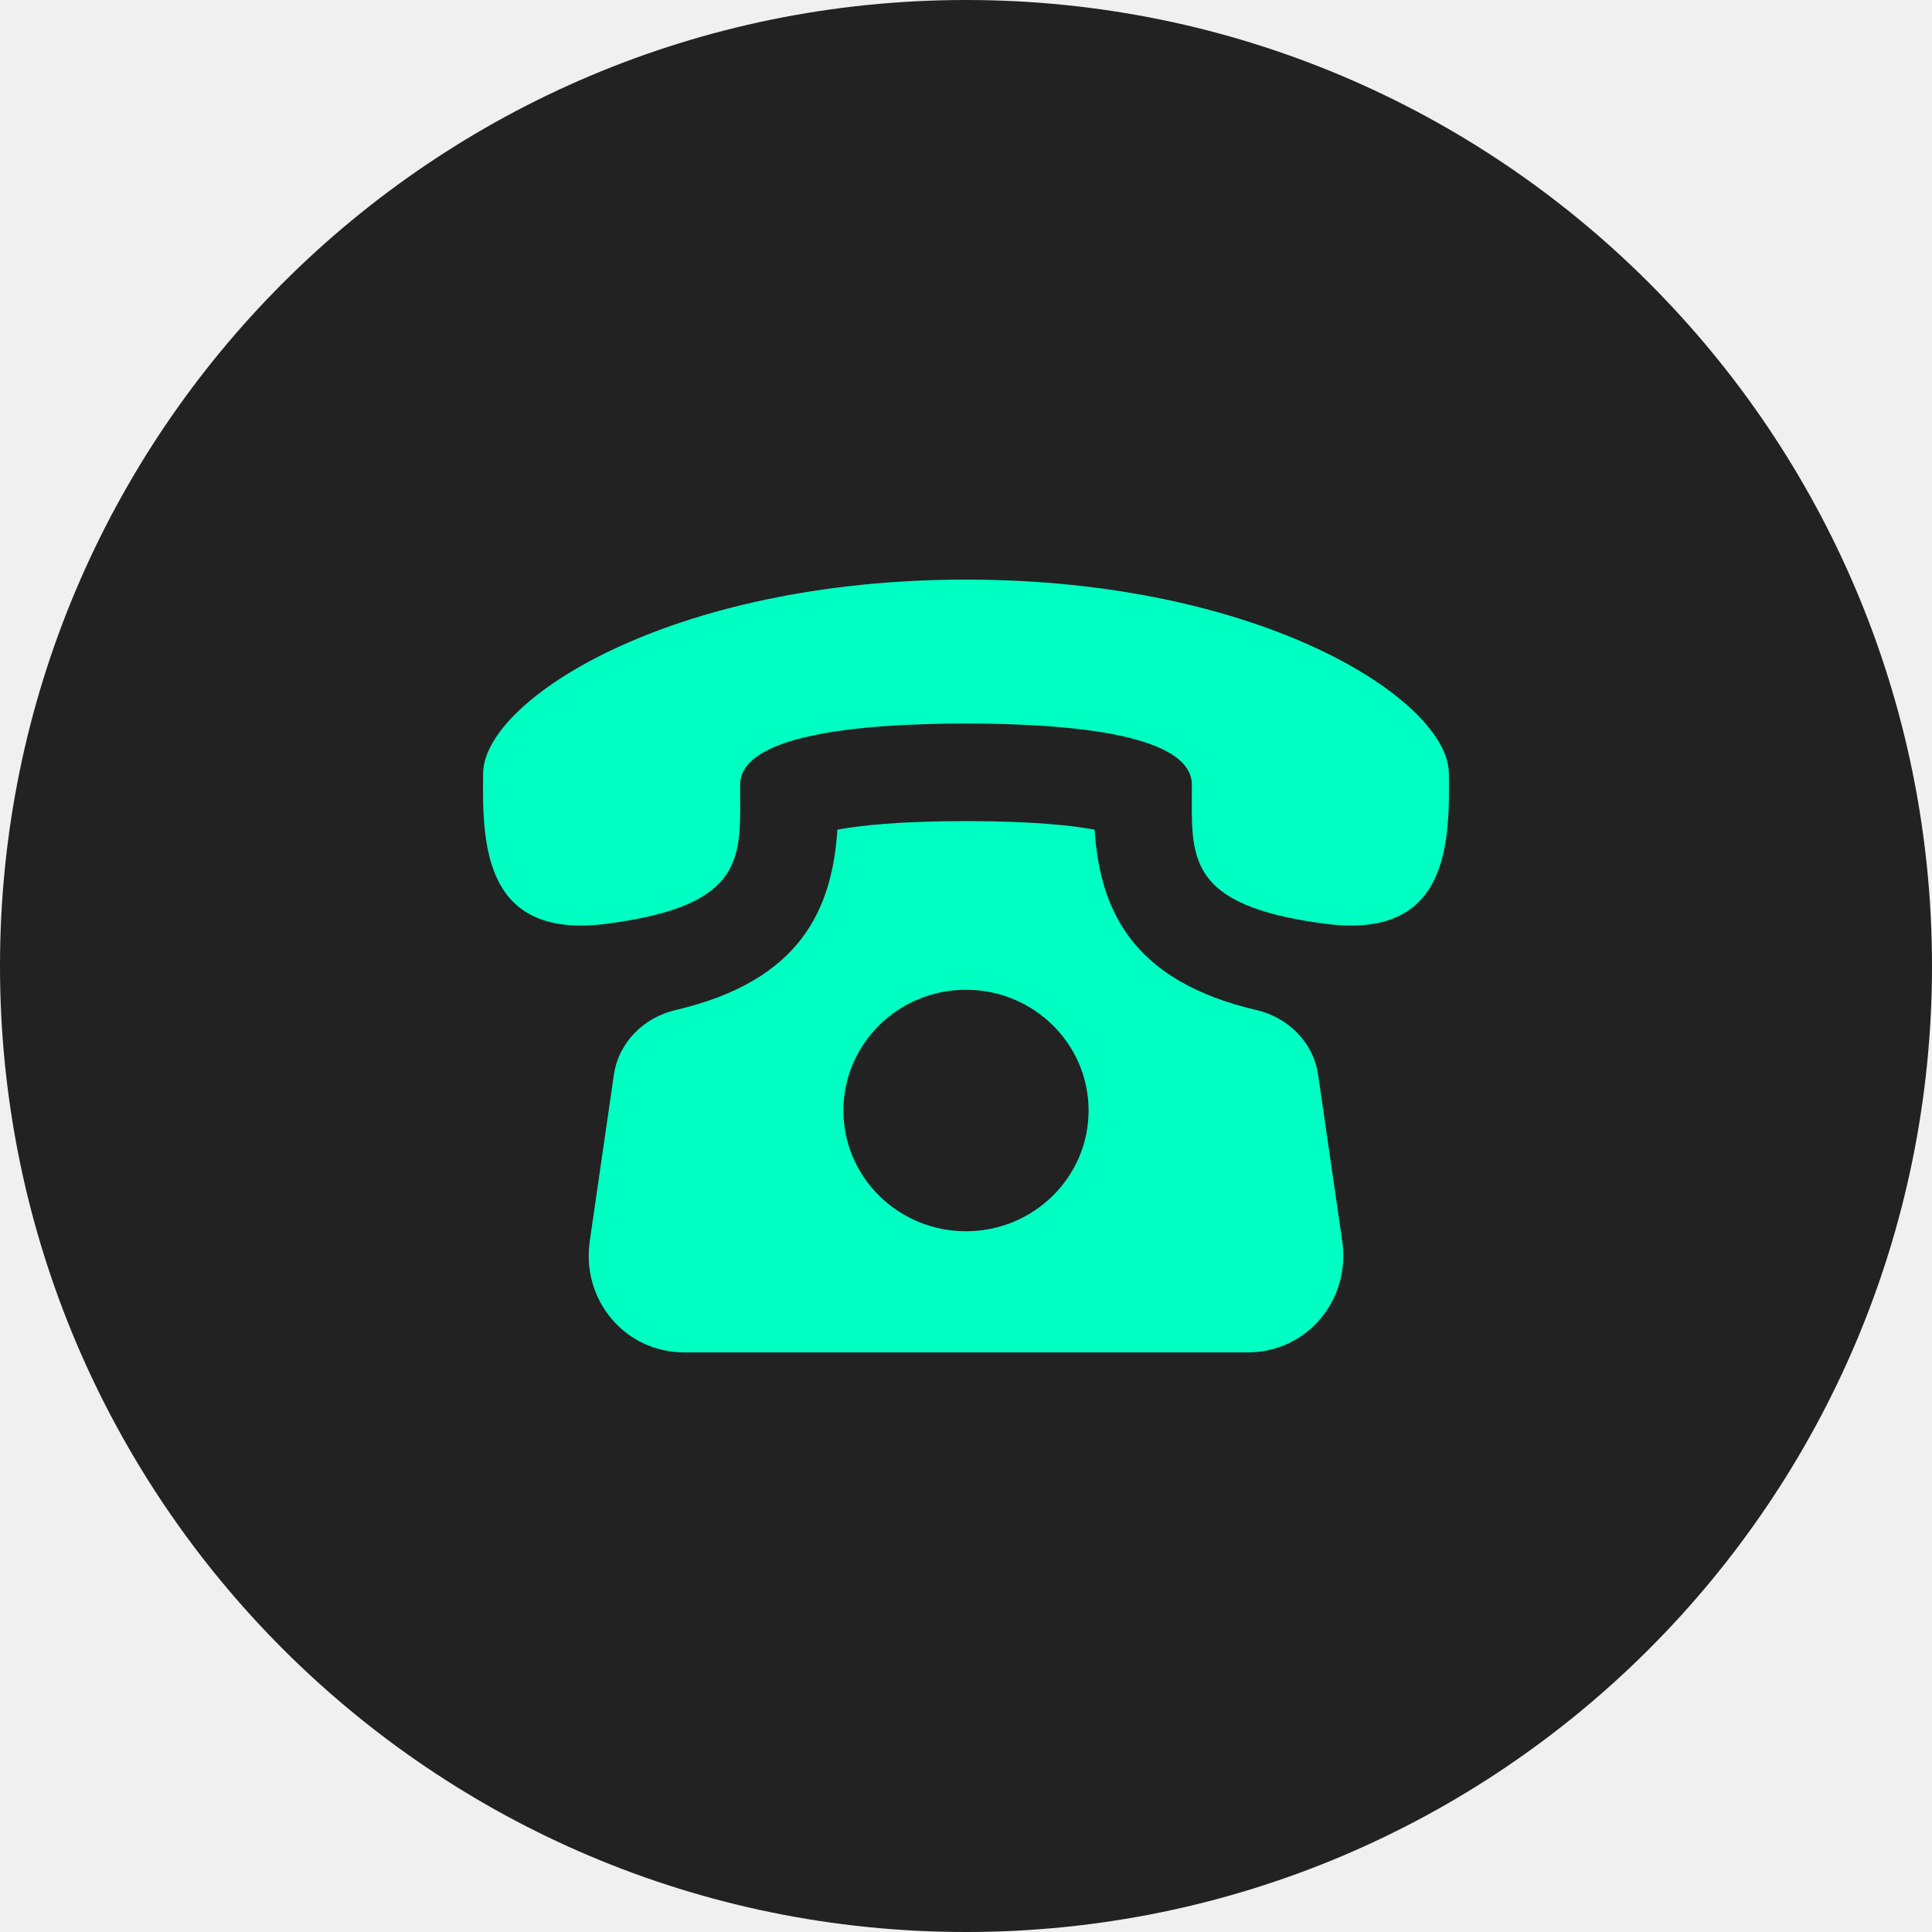
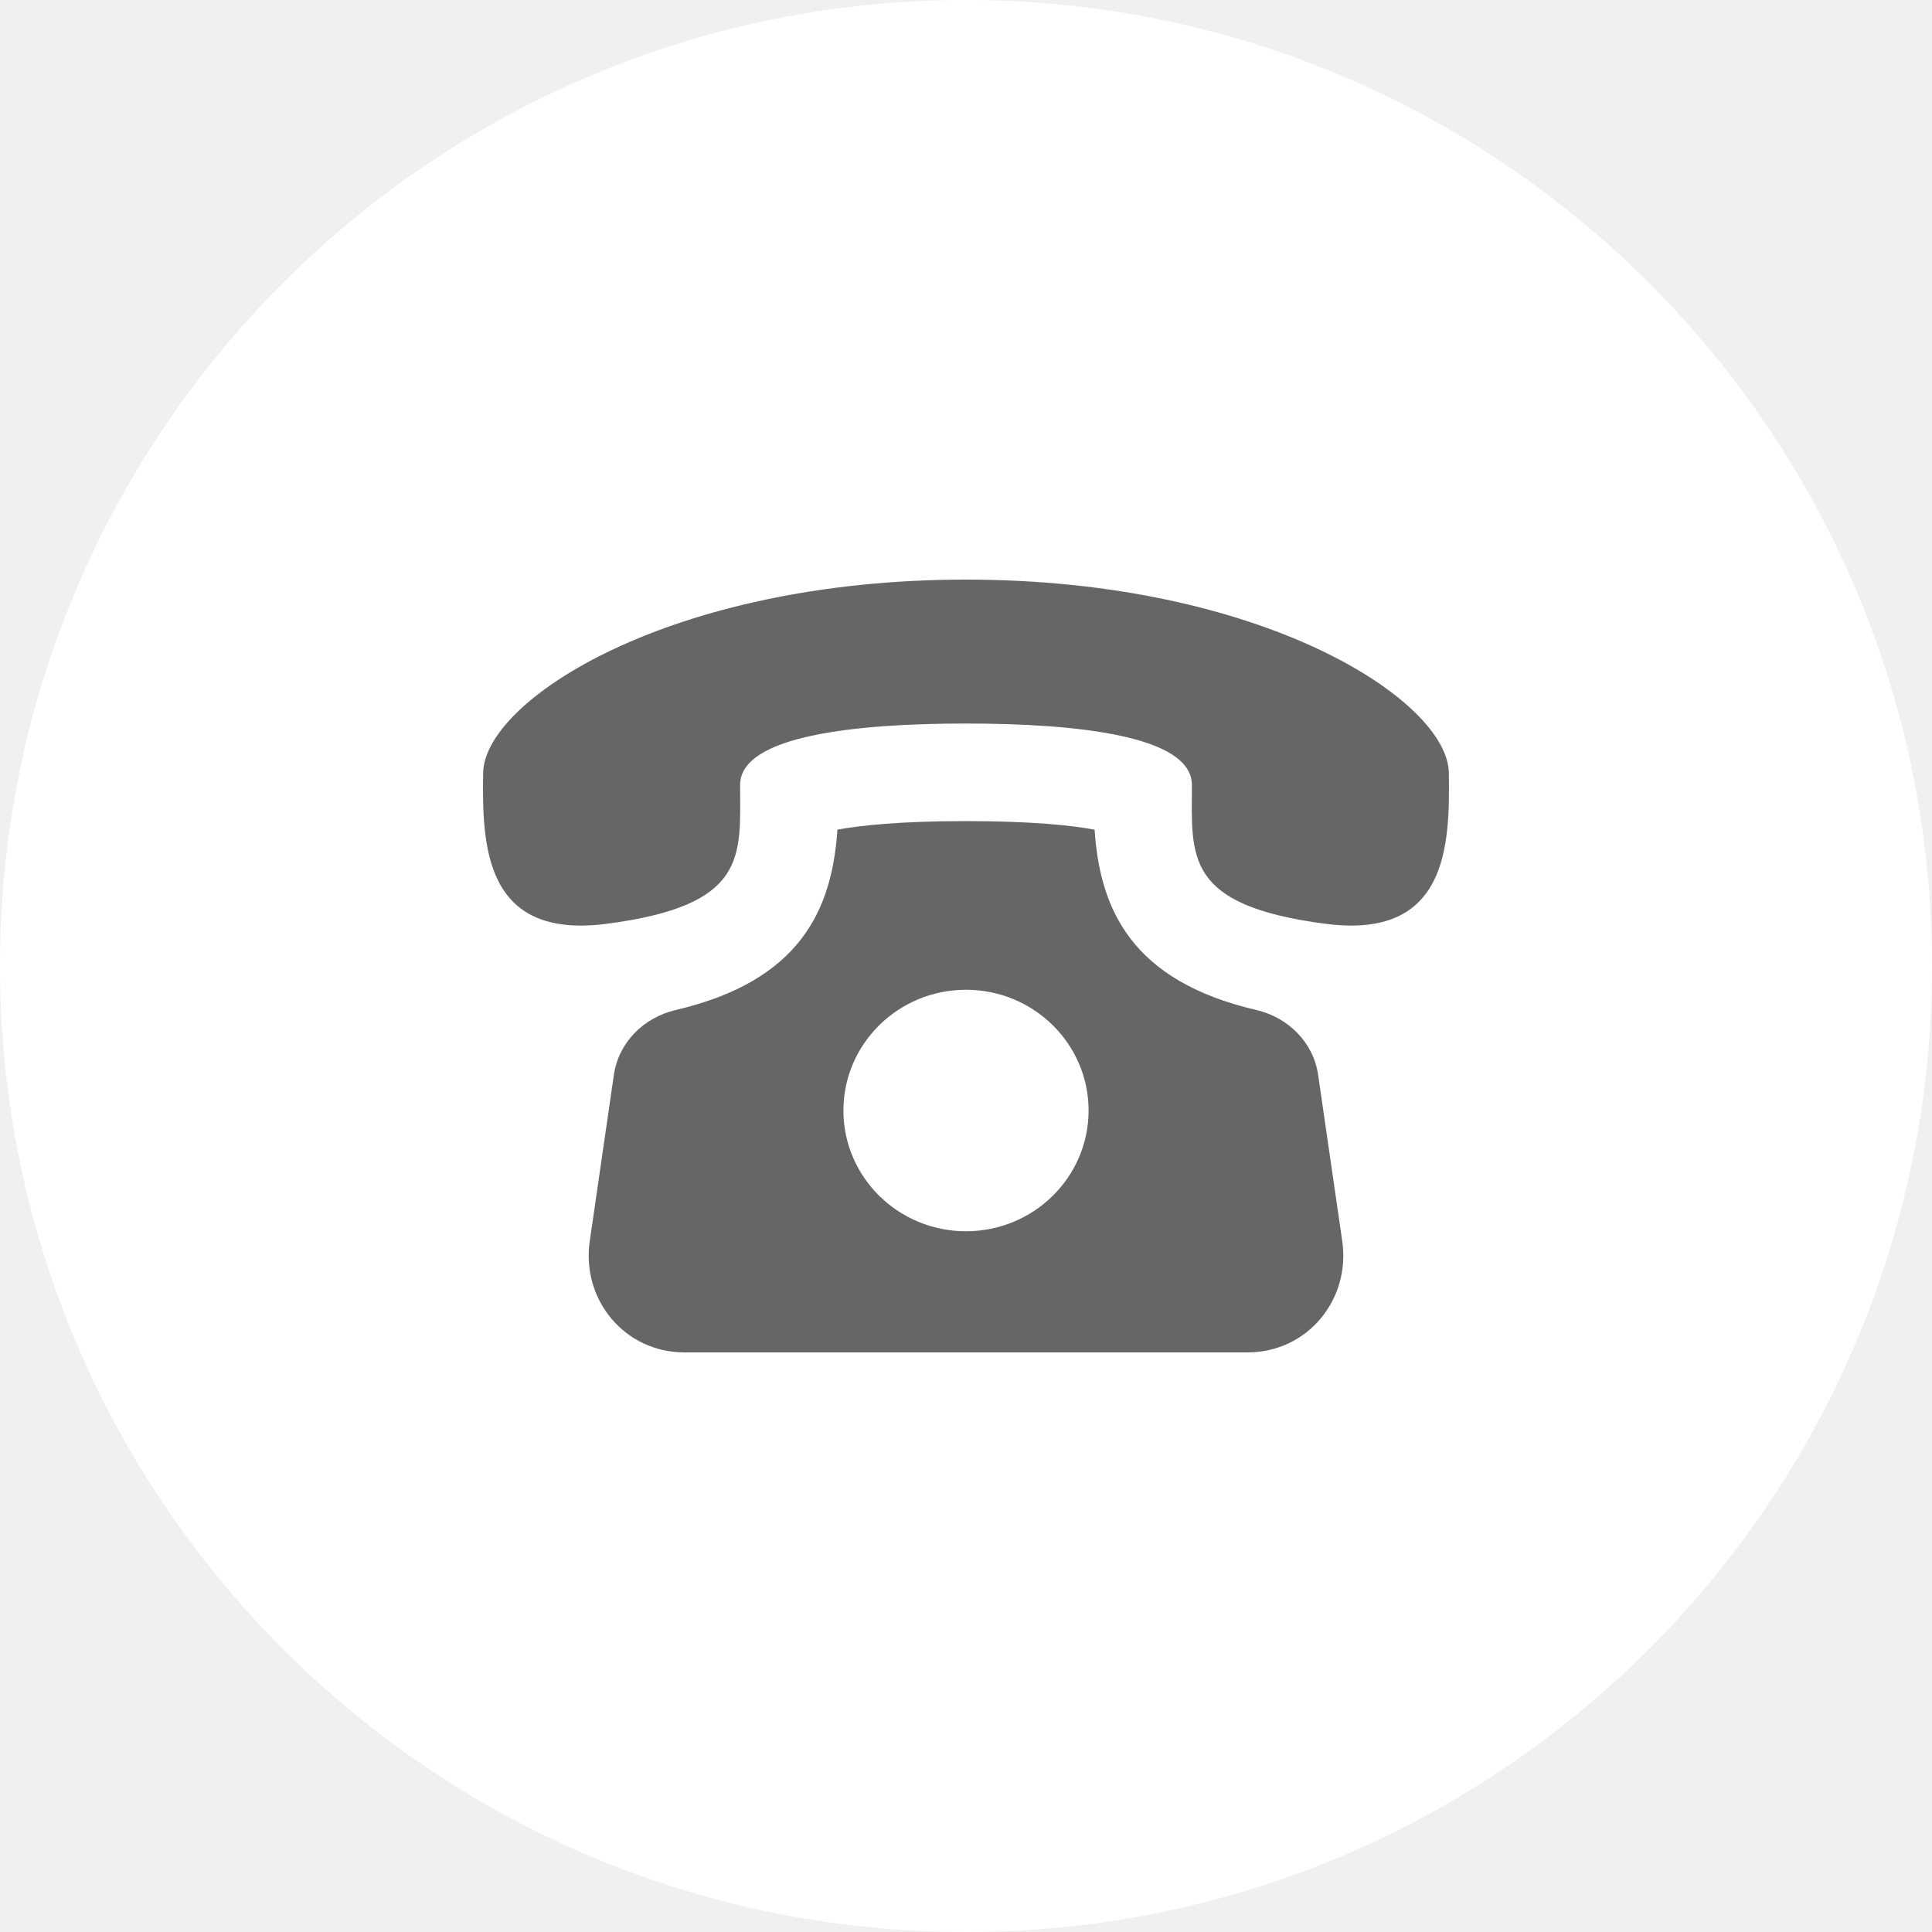
<svg xmlns="http://www.w3.org/2000/svg" width="100" height="100" viewBox="0 0 100 100" fill="none">
-   <circle cx="50" cy="50" r="50" fill="#222222" />
-   <path d="M68.226 55.633C67.984 53.965 66.691 52.665 65.026 52.278C58.553 50.767 56.93 47.057 56.656 42.943C55.508 42.73 53.466 42.5 50 42.5C46.534 42.5 44.492 42.73 43.344 42.943C43.07 47.057 41.447 50.767 34.974 52.278C33.309 52.667 32.016 53.965 31.774 55.633L30.526 64.237C30.087 67.267 32.322 70 35.432 70H64.569C67.675 70 69.914 67.267 69.474 64.237L68.226 55.633ZM50 63.73C46.496 63.73 43.655 60.93 43.655 57.48C43.655 54.03 46.496 51.23 50 51.23C53.504 51.23 56.345 54.03 56.345 57.48C56.345 60.93 53.502 63.73 50 63.73ZM74.992 40C74.932 36.25 65.342 30.003 50 30C34.655 30.003 25.065 36.25 25.008 40C24.95 43.75 25.06 48.63 31.375 47.818C38.762 46.865 38.308 44.297 38.308 40.627C38.308 38.068 44.316 37.45 50 37.45C55.684 37.45 61.69 38.068 61.692 40.627C61.692 44.297 61.238 46.865 68.625 47.818C74.937 48.63 75.05 43.75 74.992 40Z" fill="#00FFC2" />
+   <circle cx="50" cy="50" r="50" fill="white" />
+   <path d="M68.226 55.633C67.984 53.965 66.691 52.665 65.026 52.278C58.553 50.767 56.93 47.057 56.656 42.943C55.508 42.73 53.466 42.5 50 42.5C46.534 42.5 44.492 42.73 43.344 42.943C43.07 47.057 41.447 50.767 34.974 52.278C33.309 52.667 32.016 53.965 31.774 55.633L30.526 64.237C30.087 67.267 32.322 70 35.432 70H64.569C67.675 70 69.914 67.267 69.474 64.237L68.226 55.633ZM50 63.73C46.496 63.73 43.655 60.93 43.655 57.48C43.655 54.03 46.496 51.23 50 51.23C53.504 51.23 56.345 54.03 56.345 57.48C56.345 60.93 53.502 63.73 50 63.73ZM74.992 40C74.932 36.25 65.342 30.003 50 30C34.655 30.003 25.065 36.25 25.008 40C24.95 43.75 25.06 48.63 31.375 47.818C38.762 46.865 38.308 44.297 38.308 40.627C38.308 38.068 44.316 37.45 50 37.45C55.684 37.45 61.69 38.068 61.692 40.627C61.692 44.297 61.238 46.865 68.625 47.818C74.937 48.63 75.05 43.75 74.992 40Z" fill="#666666" />
</svg>
